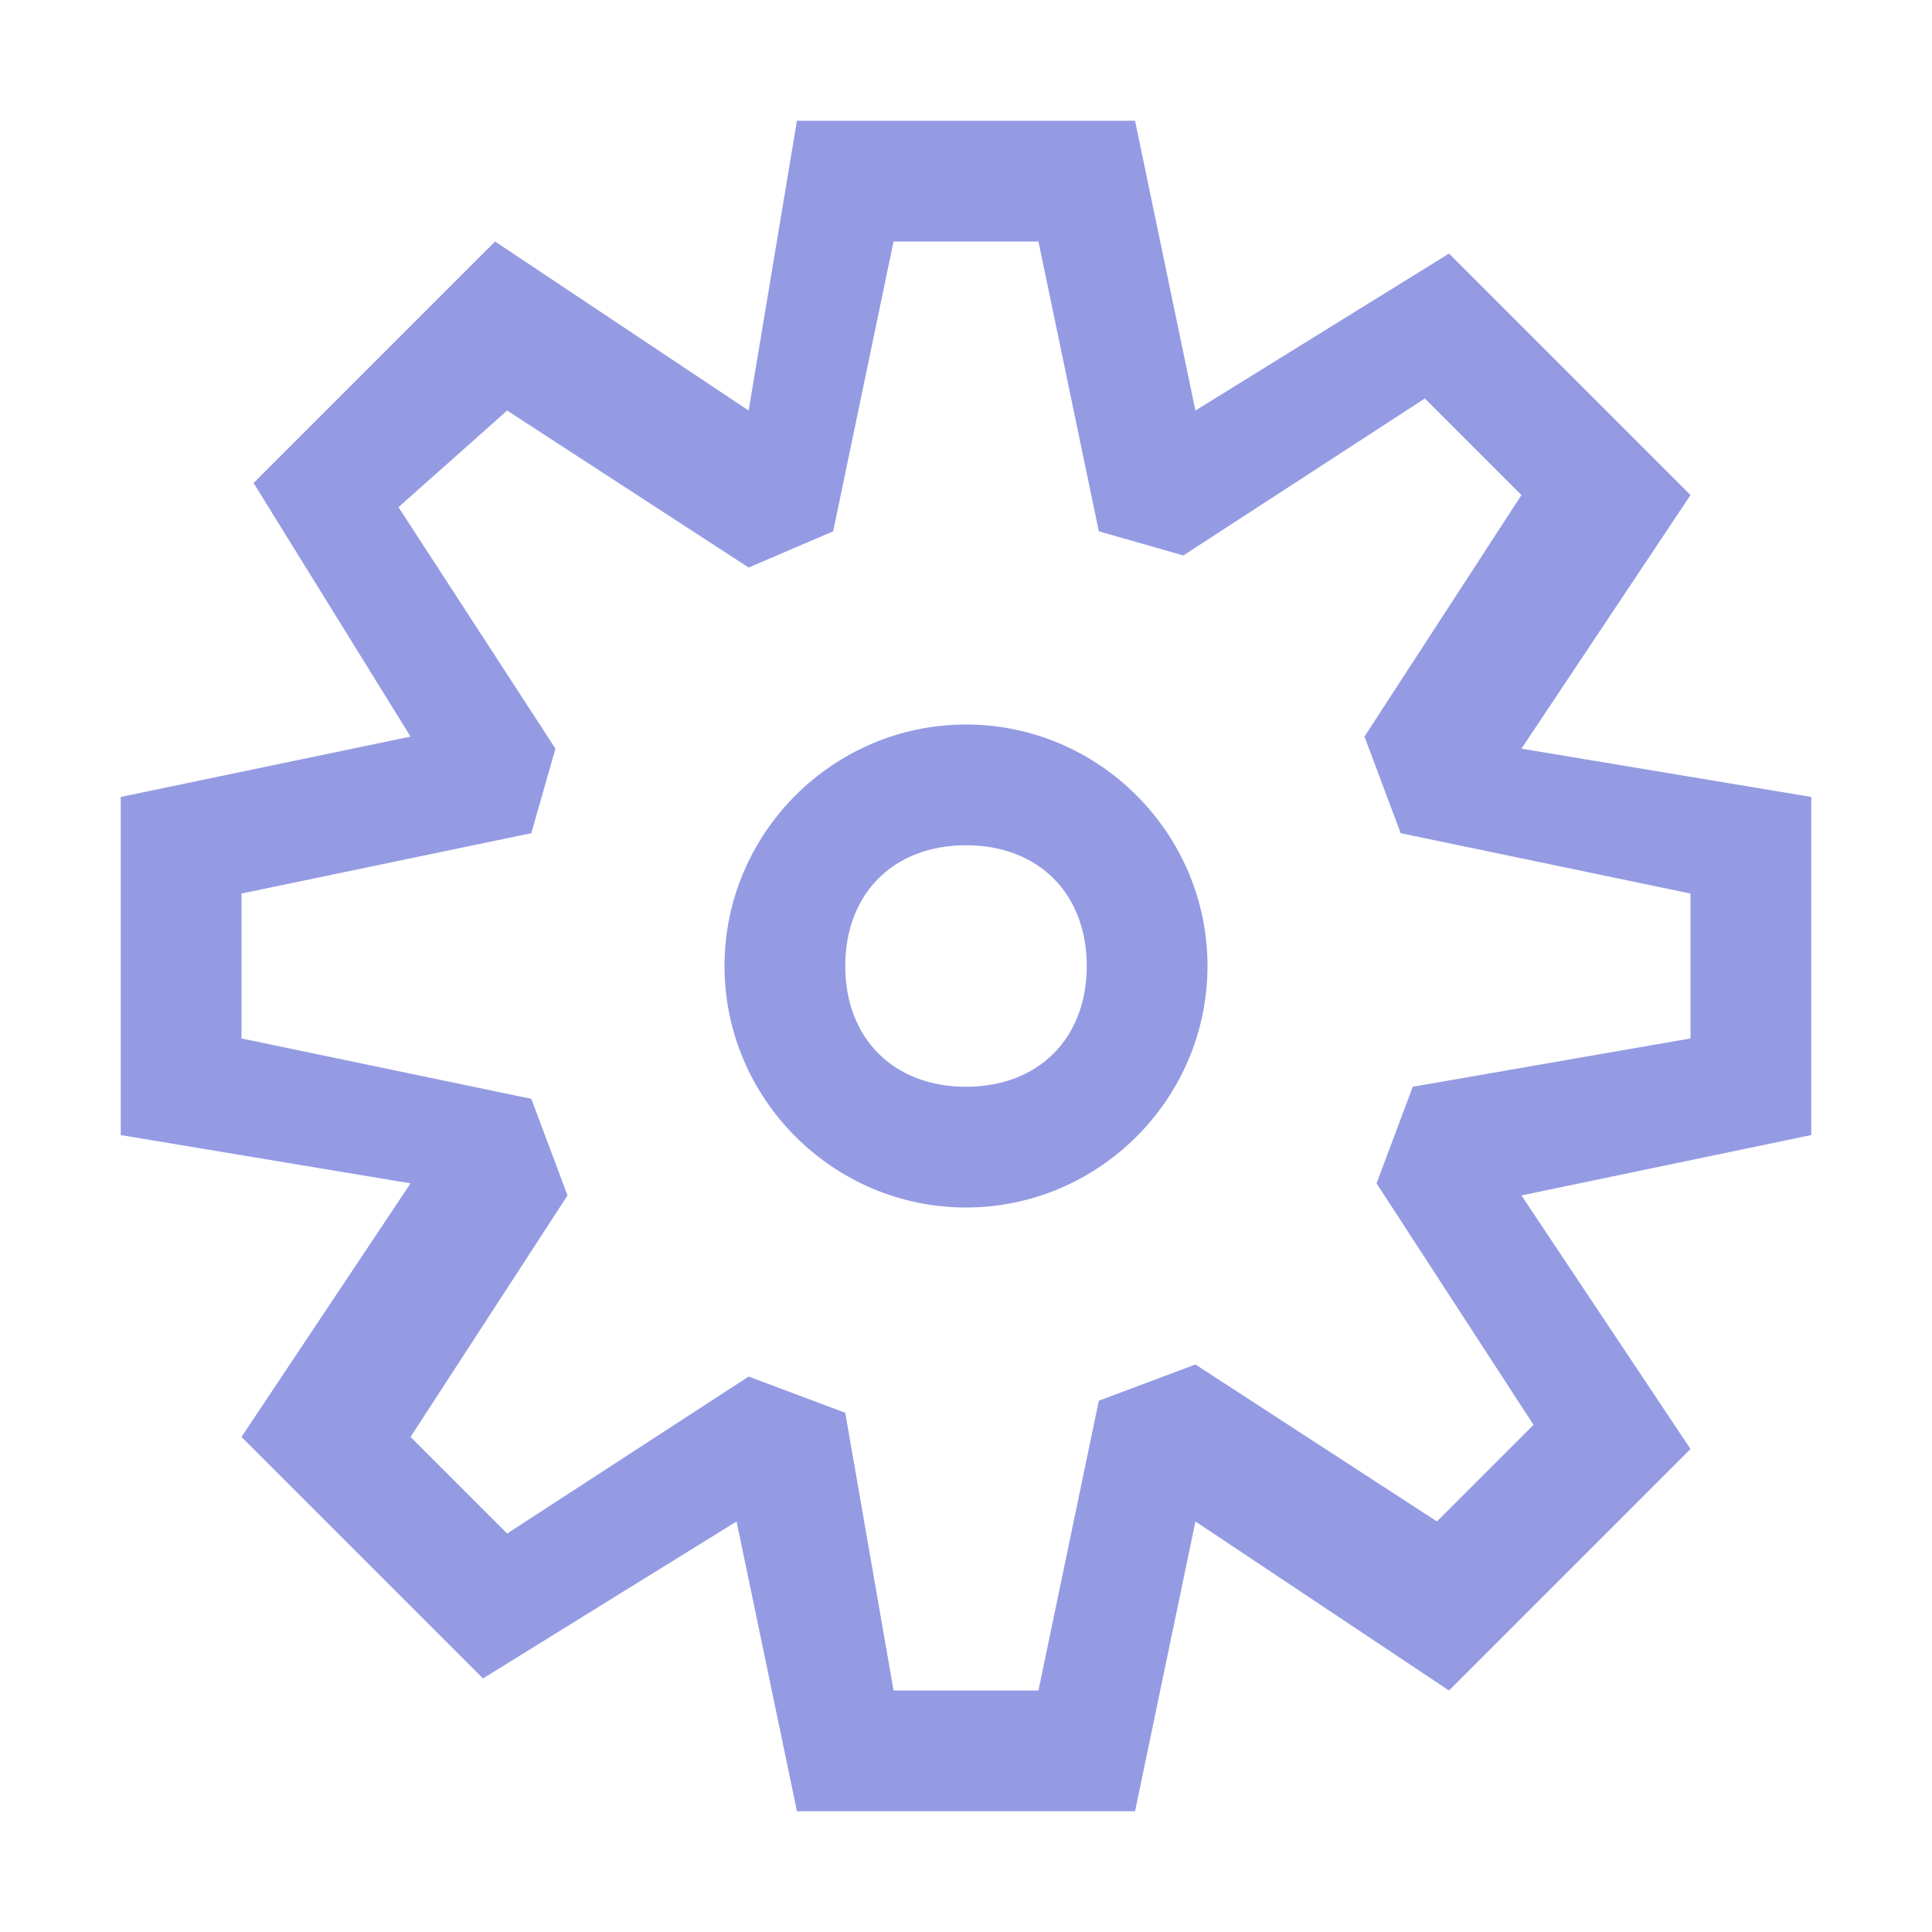
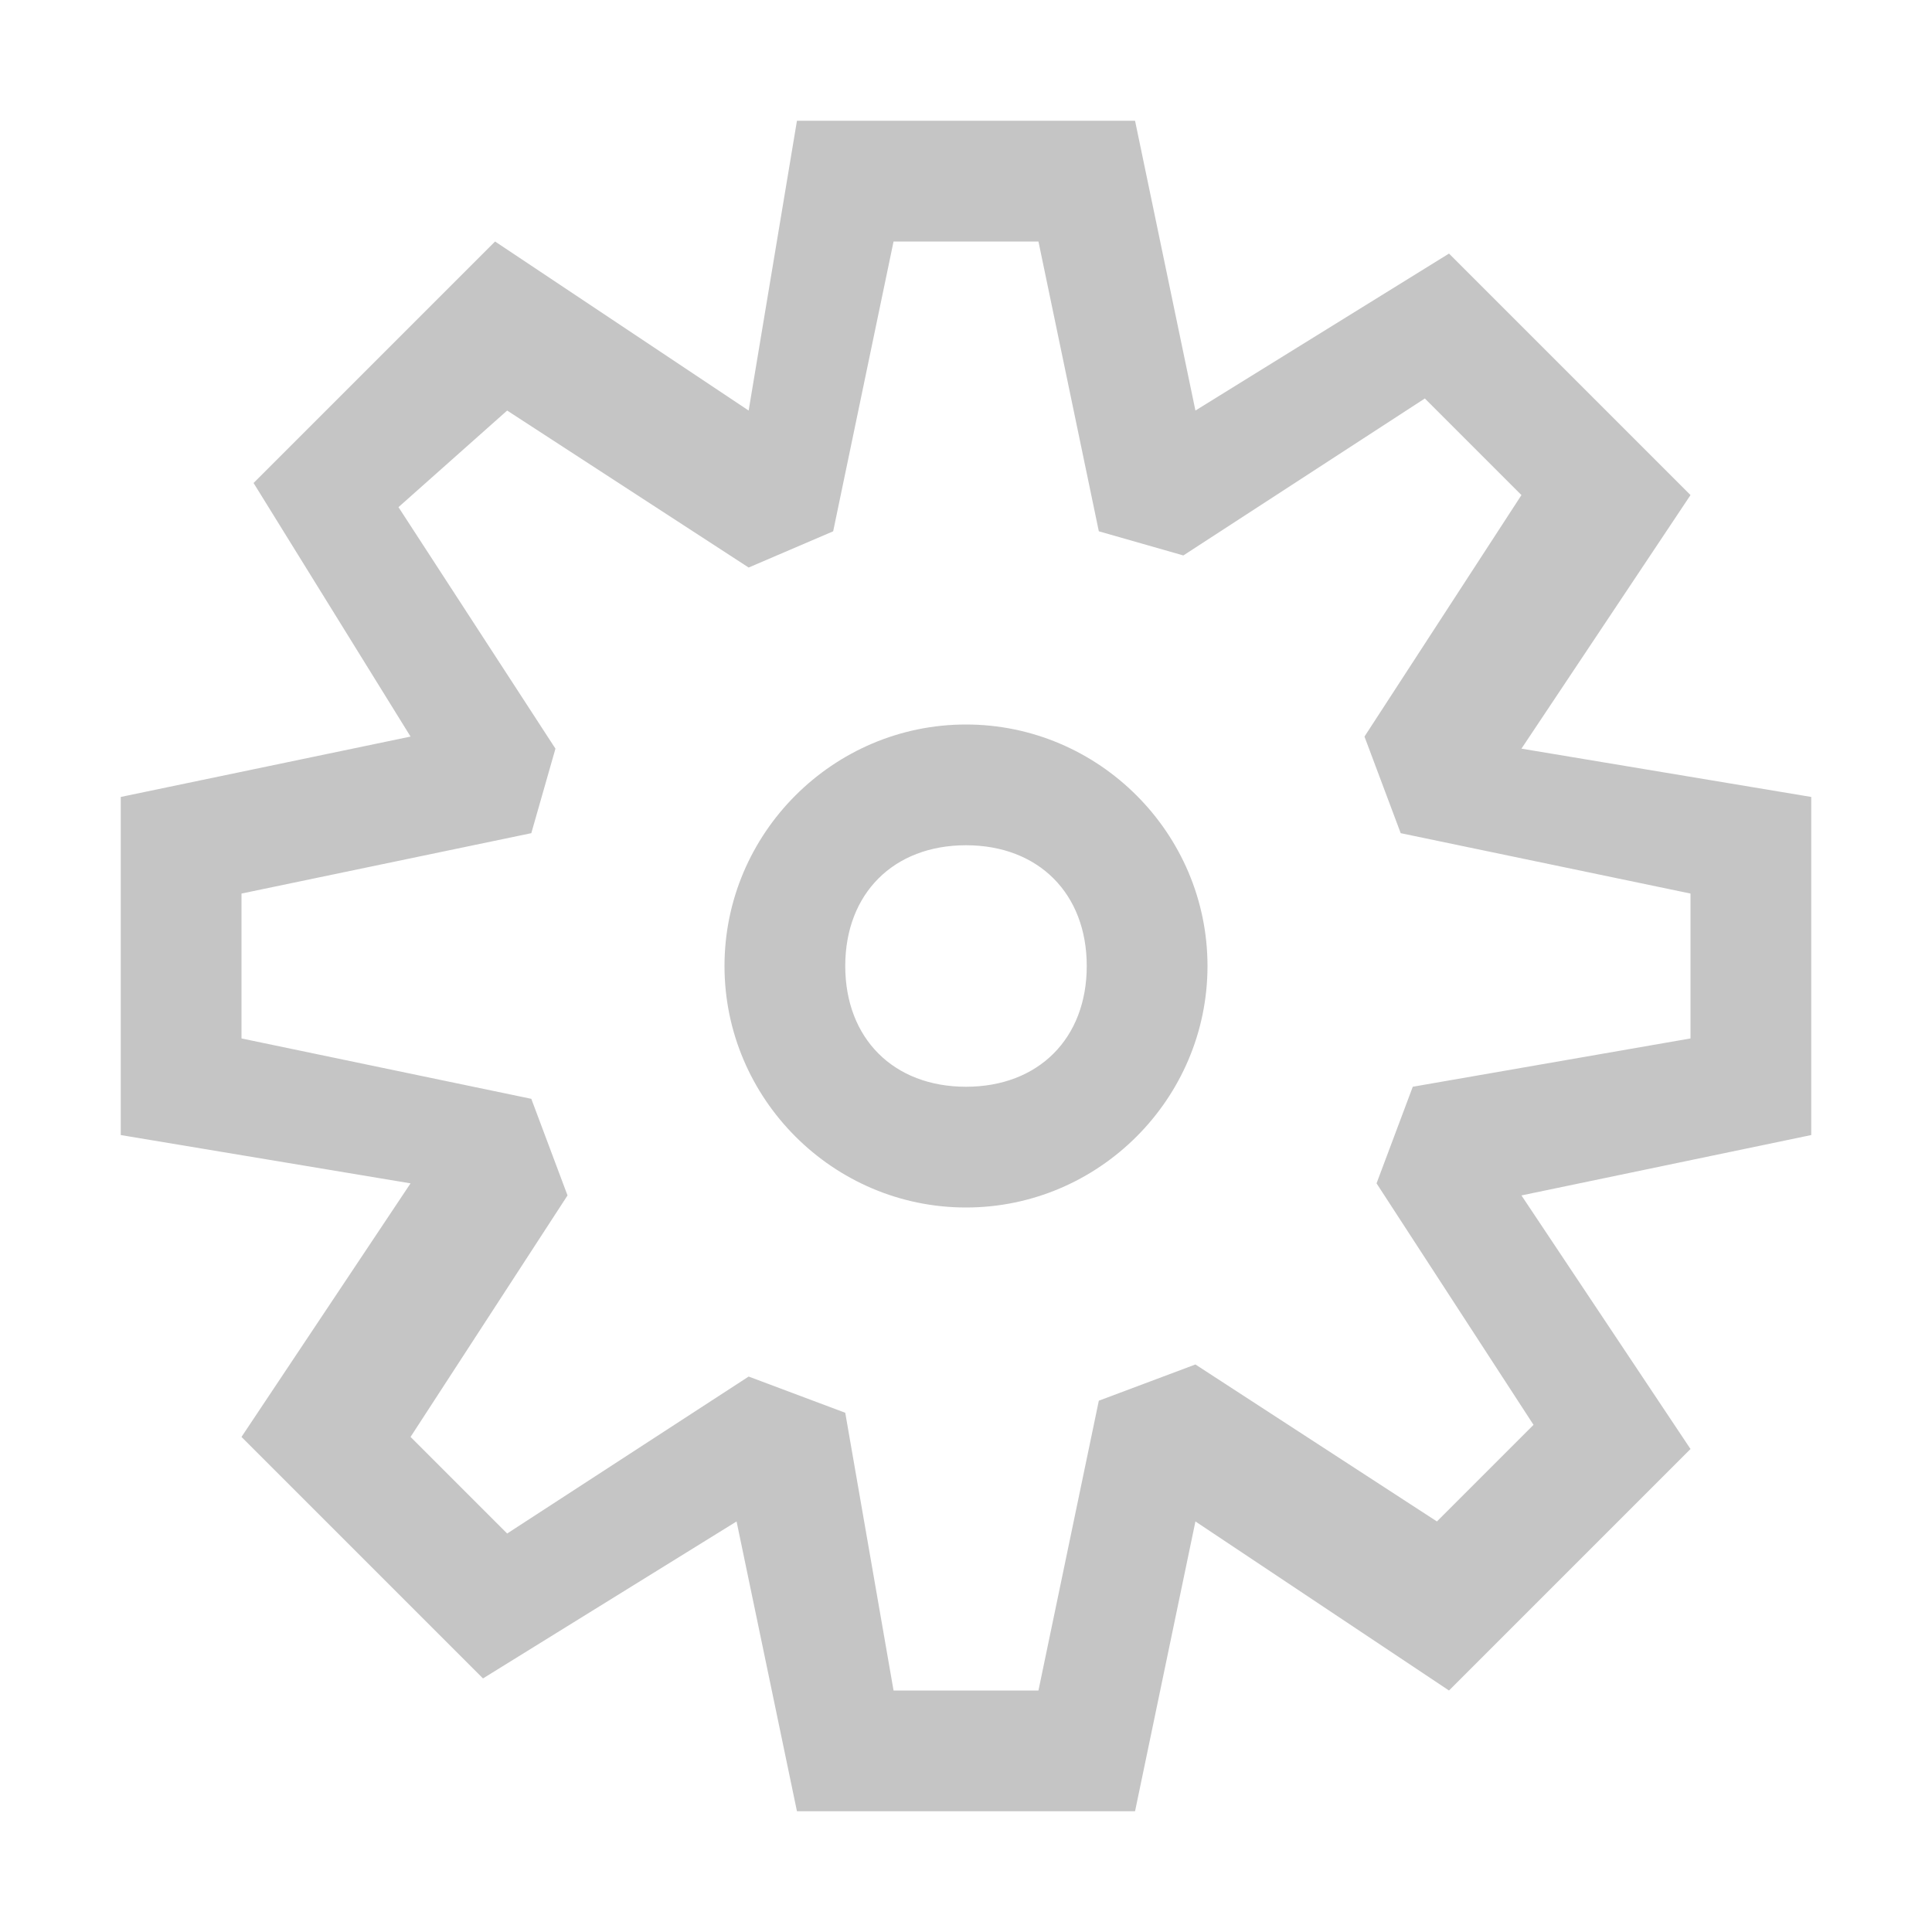
- <svg xmlns="http://www.w3.org/2000/svg" width="16" height="16" viewBox="0 0 16 16" fill="none" version="1.1" id="svg192">
-   <defs id="defs196" />
-   <path d="M9.1 4.4L8.6 2H7.4L6.9 4.4L6.2 4.7L4.2 3.4L3.3 4.2L4.6 6.2L4.4 6.9L2 7.4V8.6L4.4 9.1L4.7 9.9L3.4 11.9L4.2 12.7L6.2 11.4L7 11.7L7.4 14H8.6L9.1 11.6L9.9 11.3L11.9 12.6L12.7 11.8L11.4 9.8L11.7 9L14 8.6V7.4L11.6 6.9L11.3 6.1L12.6 4.1L11.8 3.3L9.8 4.6L9.1 4.4ZM9.4 1L9.9 3.4L12 2.1L14 4.1L12.6 6.2L15 6.6V9.4L12.6 9.9L14 12L12 14L9.9 12.6L9.4 15H6.6L6.1 12.6L4 13.9L2 11.9L3.4 9.8L1 9.4V6.6L3.4 6.1L2.1 4L4.1 2L6.2 3.4L6.6 1H9.4ZM10 8C10 9.1 9.1 10 8 10C6.9 10 6 9.1 6 8C6 6.9 6.9 6 8 6C9.1 6 10 6.9 10 8ZM8 9C8.6 9 9 8.6 9 8C9 7.4 8.6 7 8 7C7.4 7 7 7.4 7 8C7 8.6 7.4 9 8 9Z" fill="#C5C5C5" id="path190" style="fill:#949be3;fill-opacity:1" />
+ <svg xmlns="http://www.w3.org/2000/svg" width="16" height="16" viewBox="0 0 16 16" fill="none">
+   <path d="M9.1 4.4L8.6 2H7.4L6.9 4.4L6.2 4.7L4.2 3.4L3.3 4.2L4.6 6.2L4.4 6.9L2 7.4V8.6L4.4 9.1L4.7 9.9L3.4 11.9L4.2 12.7L6.2 11.4L7 11.7L7.4 14H8.6L9.1 11.6L9.9 11.3L11.9 12.6L12.7 11.8L11.4 9.8L11.7 9L14 8.6V7.4L11.6 6.9L11.3 6.1L12.6 4.1L11.8 3.3L9.8 4.6L9.1 4.4ZM9.4 1L9.9 3.4L12 2.1L14 4.1L12.6 6.2L15 6.6V9.4L12.6 9.9L14 12L12 14L9.9 12.6L9.4 15H6.6L6.1 12.6L4 13.9L2 11.9L3.4 9.8L1 9.4V6.6L3.4 6.1L2.1 4L4.1 2L6.2 3.4L6.6 1H9.4ZM10 8C10 9.1 9.1 10 8 10C6.9 10 6 9.1 6 8C6 6.9 6.9 6 8 6C9.1 6 10 6.9 10 8ZM8 9C8.6 9 9 8.6 9 8C9 7.4 8.6 7 8 7C7.4 7 7 7.4 7 8C7 8.6 7.4 9 8 9Z" fill="#C5C5C5" />
</svg>
